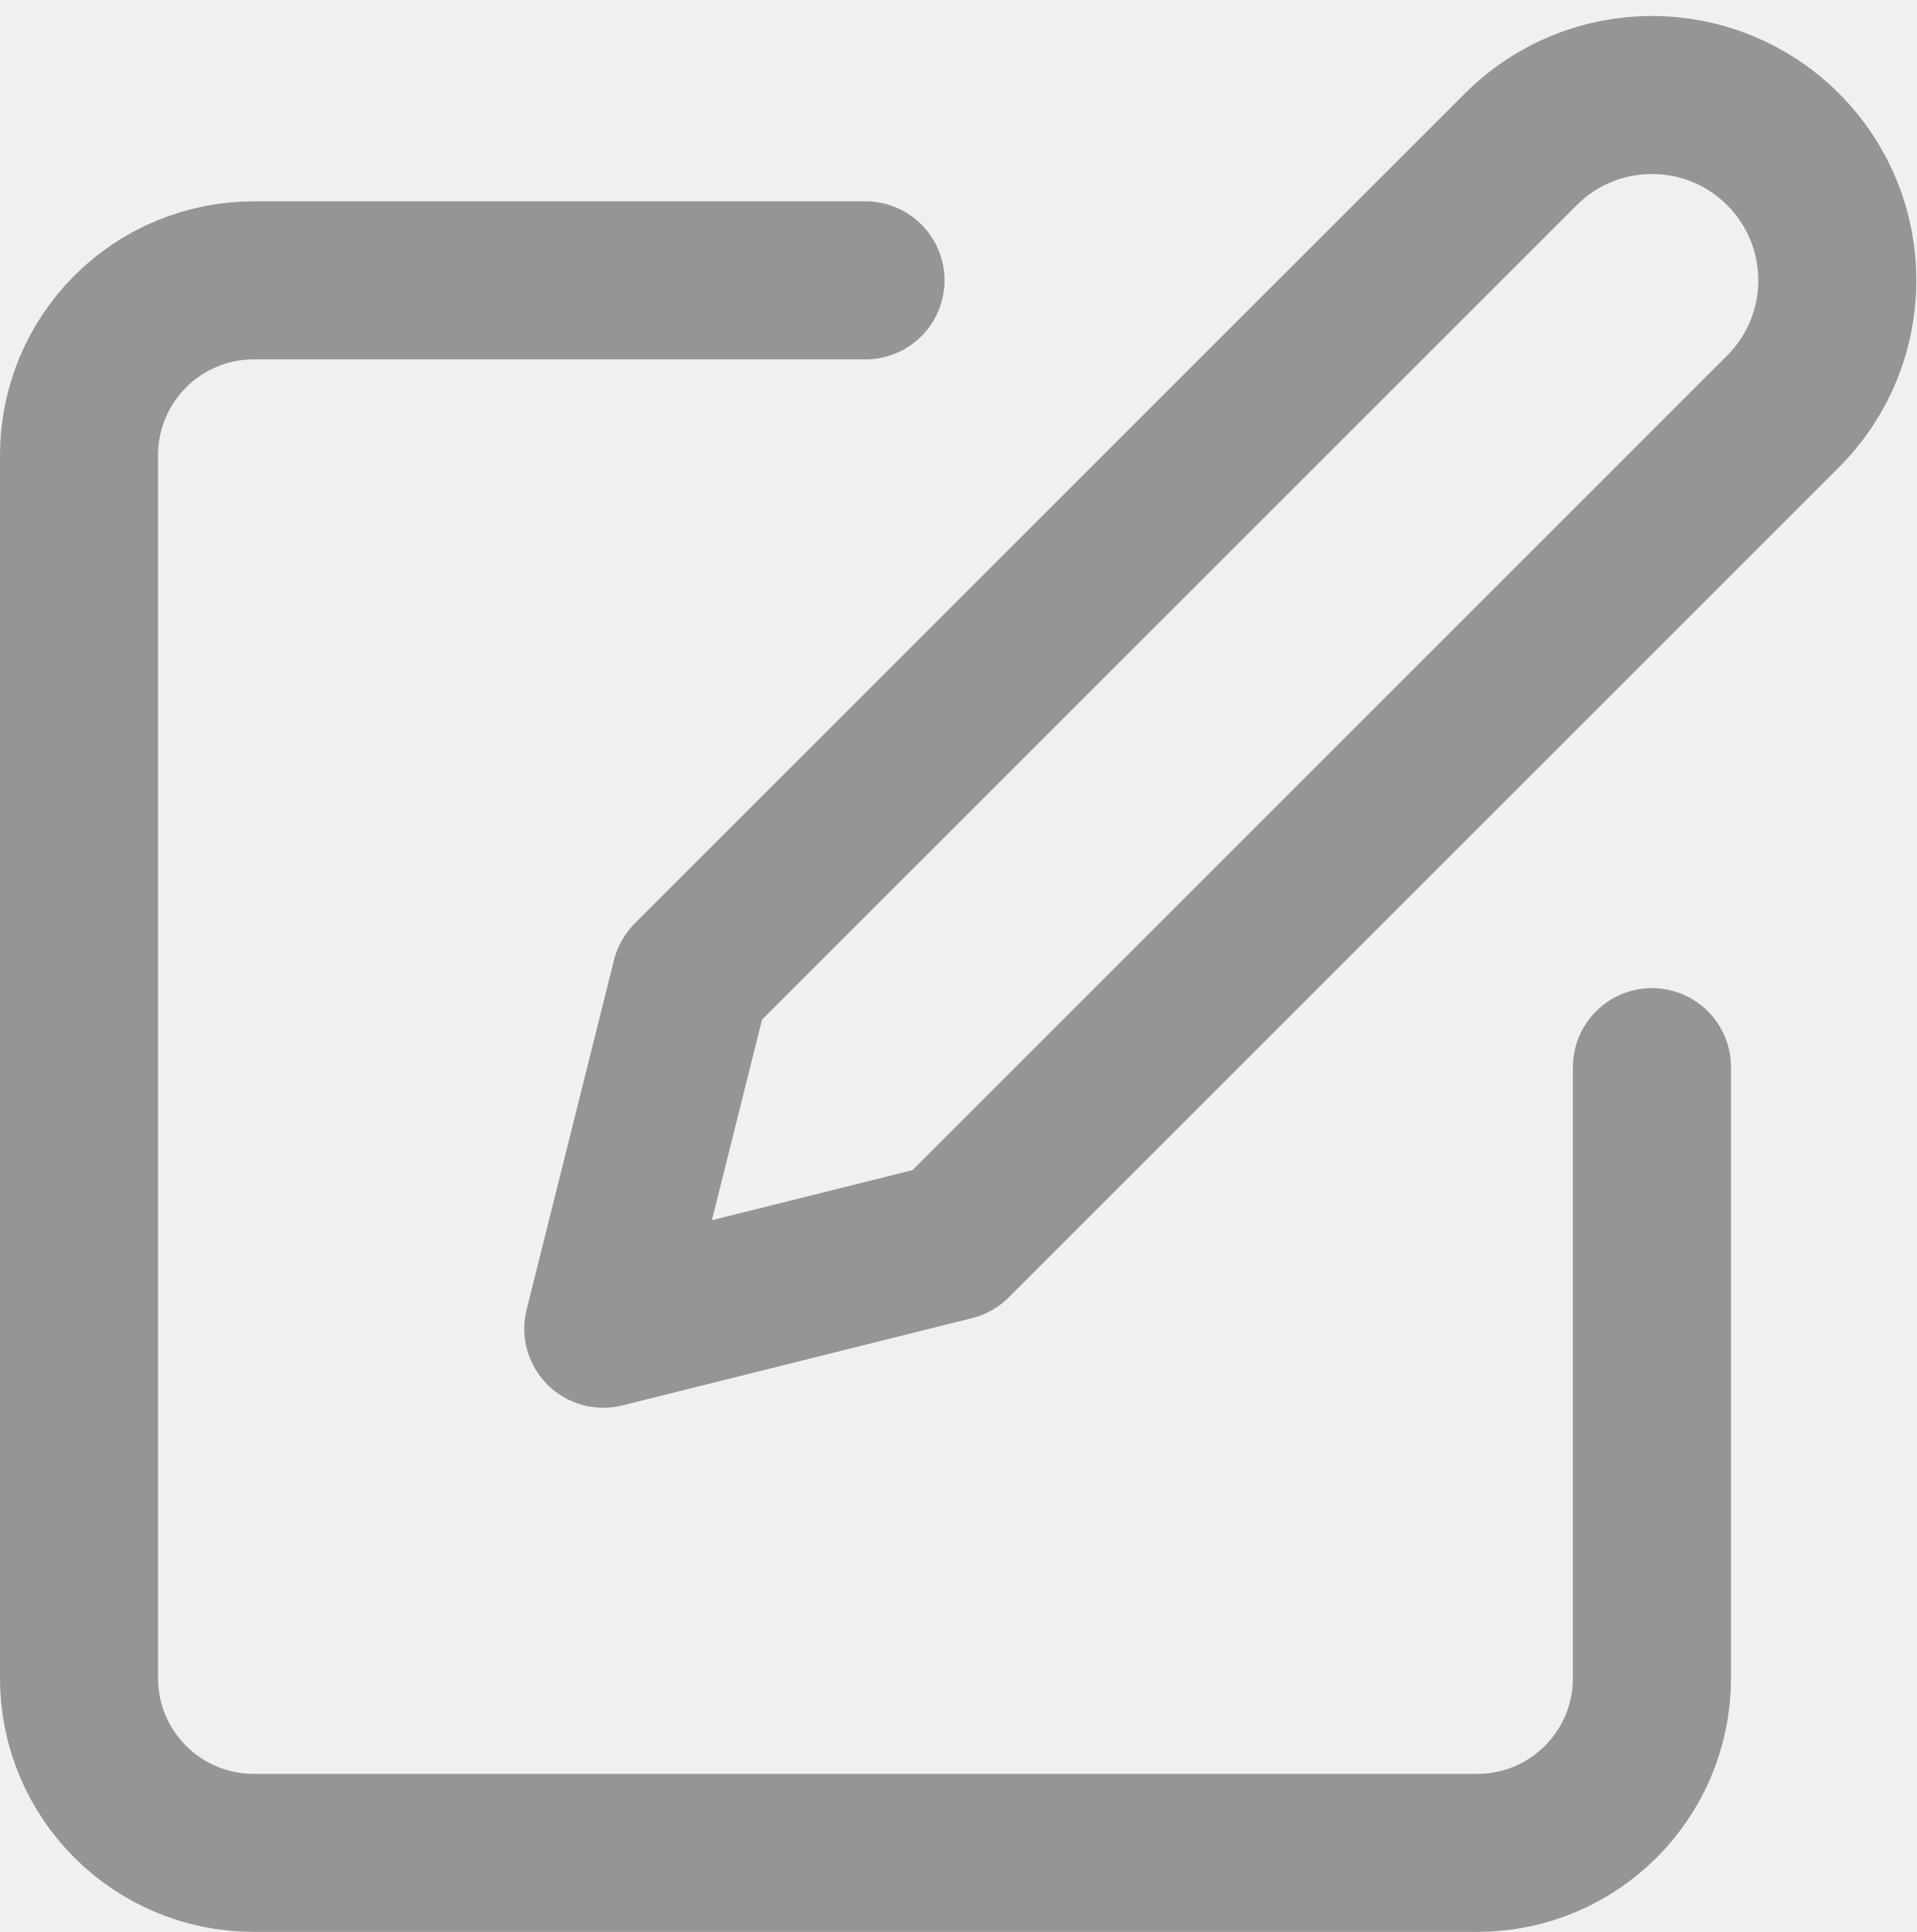
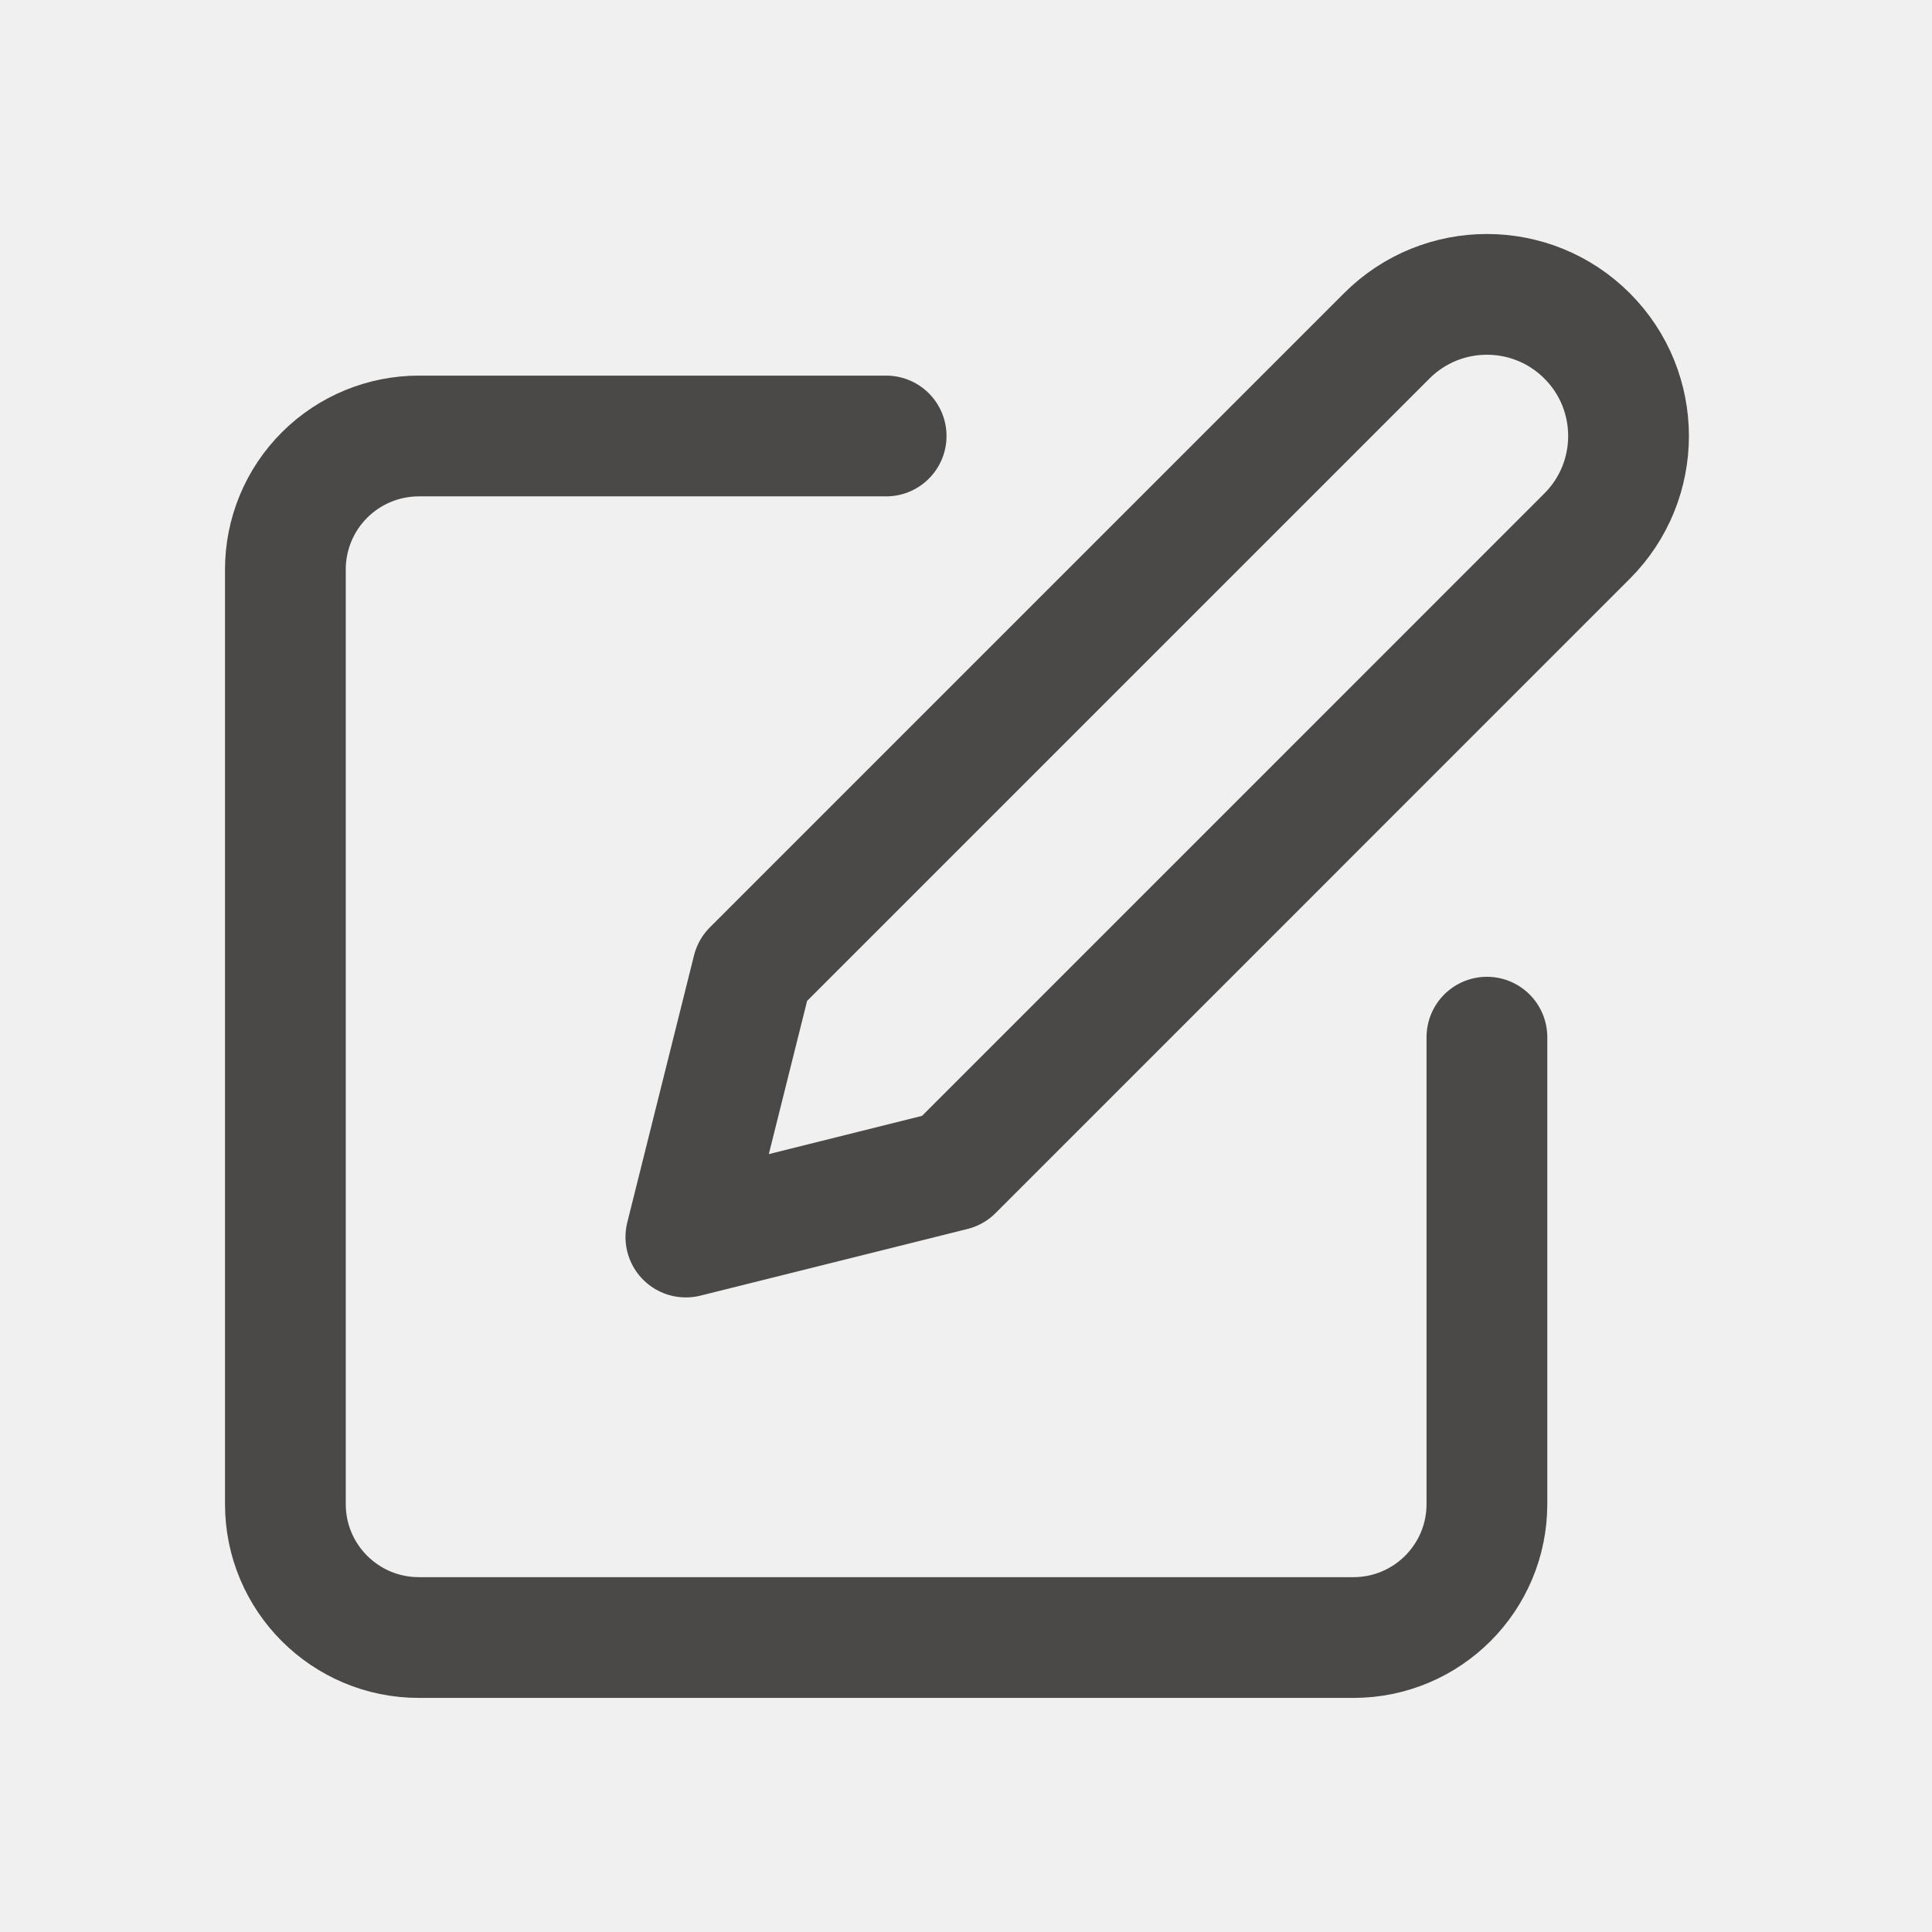
- <svg xmlns="http://www.w3.org/2000/svg" width="18.186" height="18.338" viewBox="0 0 18.186 18.338">
-   <g id="Icon_feather-edit" data-name="Icon feather-edit" transform="translate(0.75 0.902)">
-     <path id="Path_48711" data-name="Path 48711" d="M10.463,6h-5.8A1.658,1.658,0,0,0,3,7.658V19.268a1.658,1.658,0,0,0,1.658,1.658H16.268a1.658,1.658,0,0,0,1.658-1.658v-5.8" transform="translate(-3 -4.241)" fill="none" stroke="#979593" stroke-linecap="round" stroke-linejoin="round" stroke-width="1.5" />
-     <path id="Path_48712" data-name="Path 48712" d="M20.707,3.333a1.759,1.759,0,0,1,2.488,2.488L15.317,13.7,12,14.528l.829-3.317Z" transform="translate(-7.025 -2.818)" fill="none" stroke="#979593" stroke-linecap="round" stroke-linejoin="round" stroke-width="1.5" />
+ <svg xmlns="http://www.w3.org/2000/svg" width="24" height="24" viewBox="0 0 24 24">
+   <defs>
+     <clipPath id="clip-path">
+       <rect id="Rectangle_27570" data-name="Rectangle 27570" width="24" height="24" transform="translate(1538 429)" fill="#fff" stroke="#707070" stroke-width="1" opacity="0.59" />
+     </clipPath>
+   </defs>
+   <g id="Edit" transform="translate(-1538 -429)" clip-path="url(#clip-path)">
+     <g id="Icon_feather-edit" data-name="Icon feather-edit" transform="translate(1541.545 432.657)">
+       <path id="Path_49259" data-name="Path 49259" d="M10.463,6h-5.8A1.658,1.658,0,0,0,3,7.658V19.268a1.658,1.658,0,0,0,1.658,1.658H16.268a1.658,1.658,0,0,0,1.658-1.658v-5.8" transform="translate(-3 -4.241)" fill="none" stroke="#4a4947" stroke-linecap="round" stroke-linejoin="round" stroke-width="1.5" />
+       <path id="Path_49260" data-name="Path 49260" d="M20.707,3.333a1.759,1.759,0,0,1,2.488,2.488L15.317,13.7,12,14.528l.829-3.317Z" transform="translate(-7.025 -2.818)" fill="none" stroke="#4a4947" stroke-linecap="round" stroke-linejoin="round" stroke-width="1.5" />
+     </g>
  </g>
</svg>
